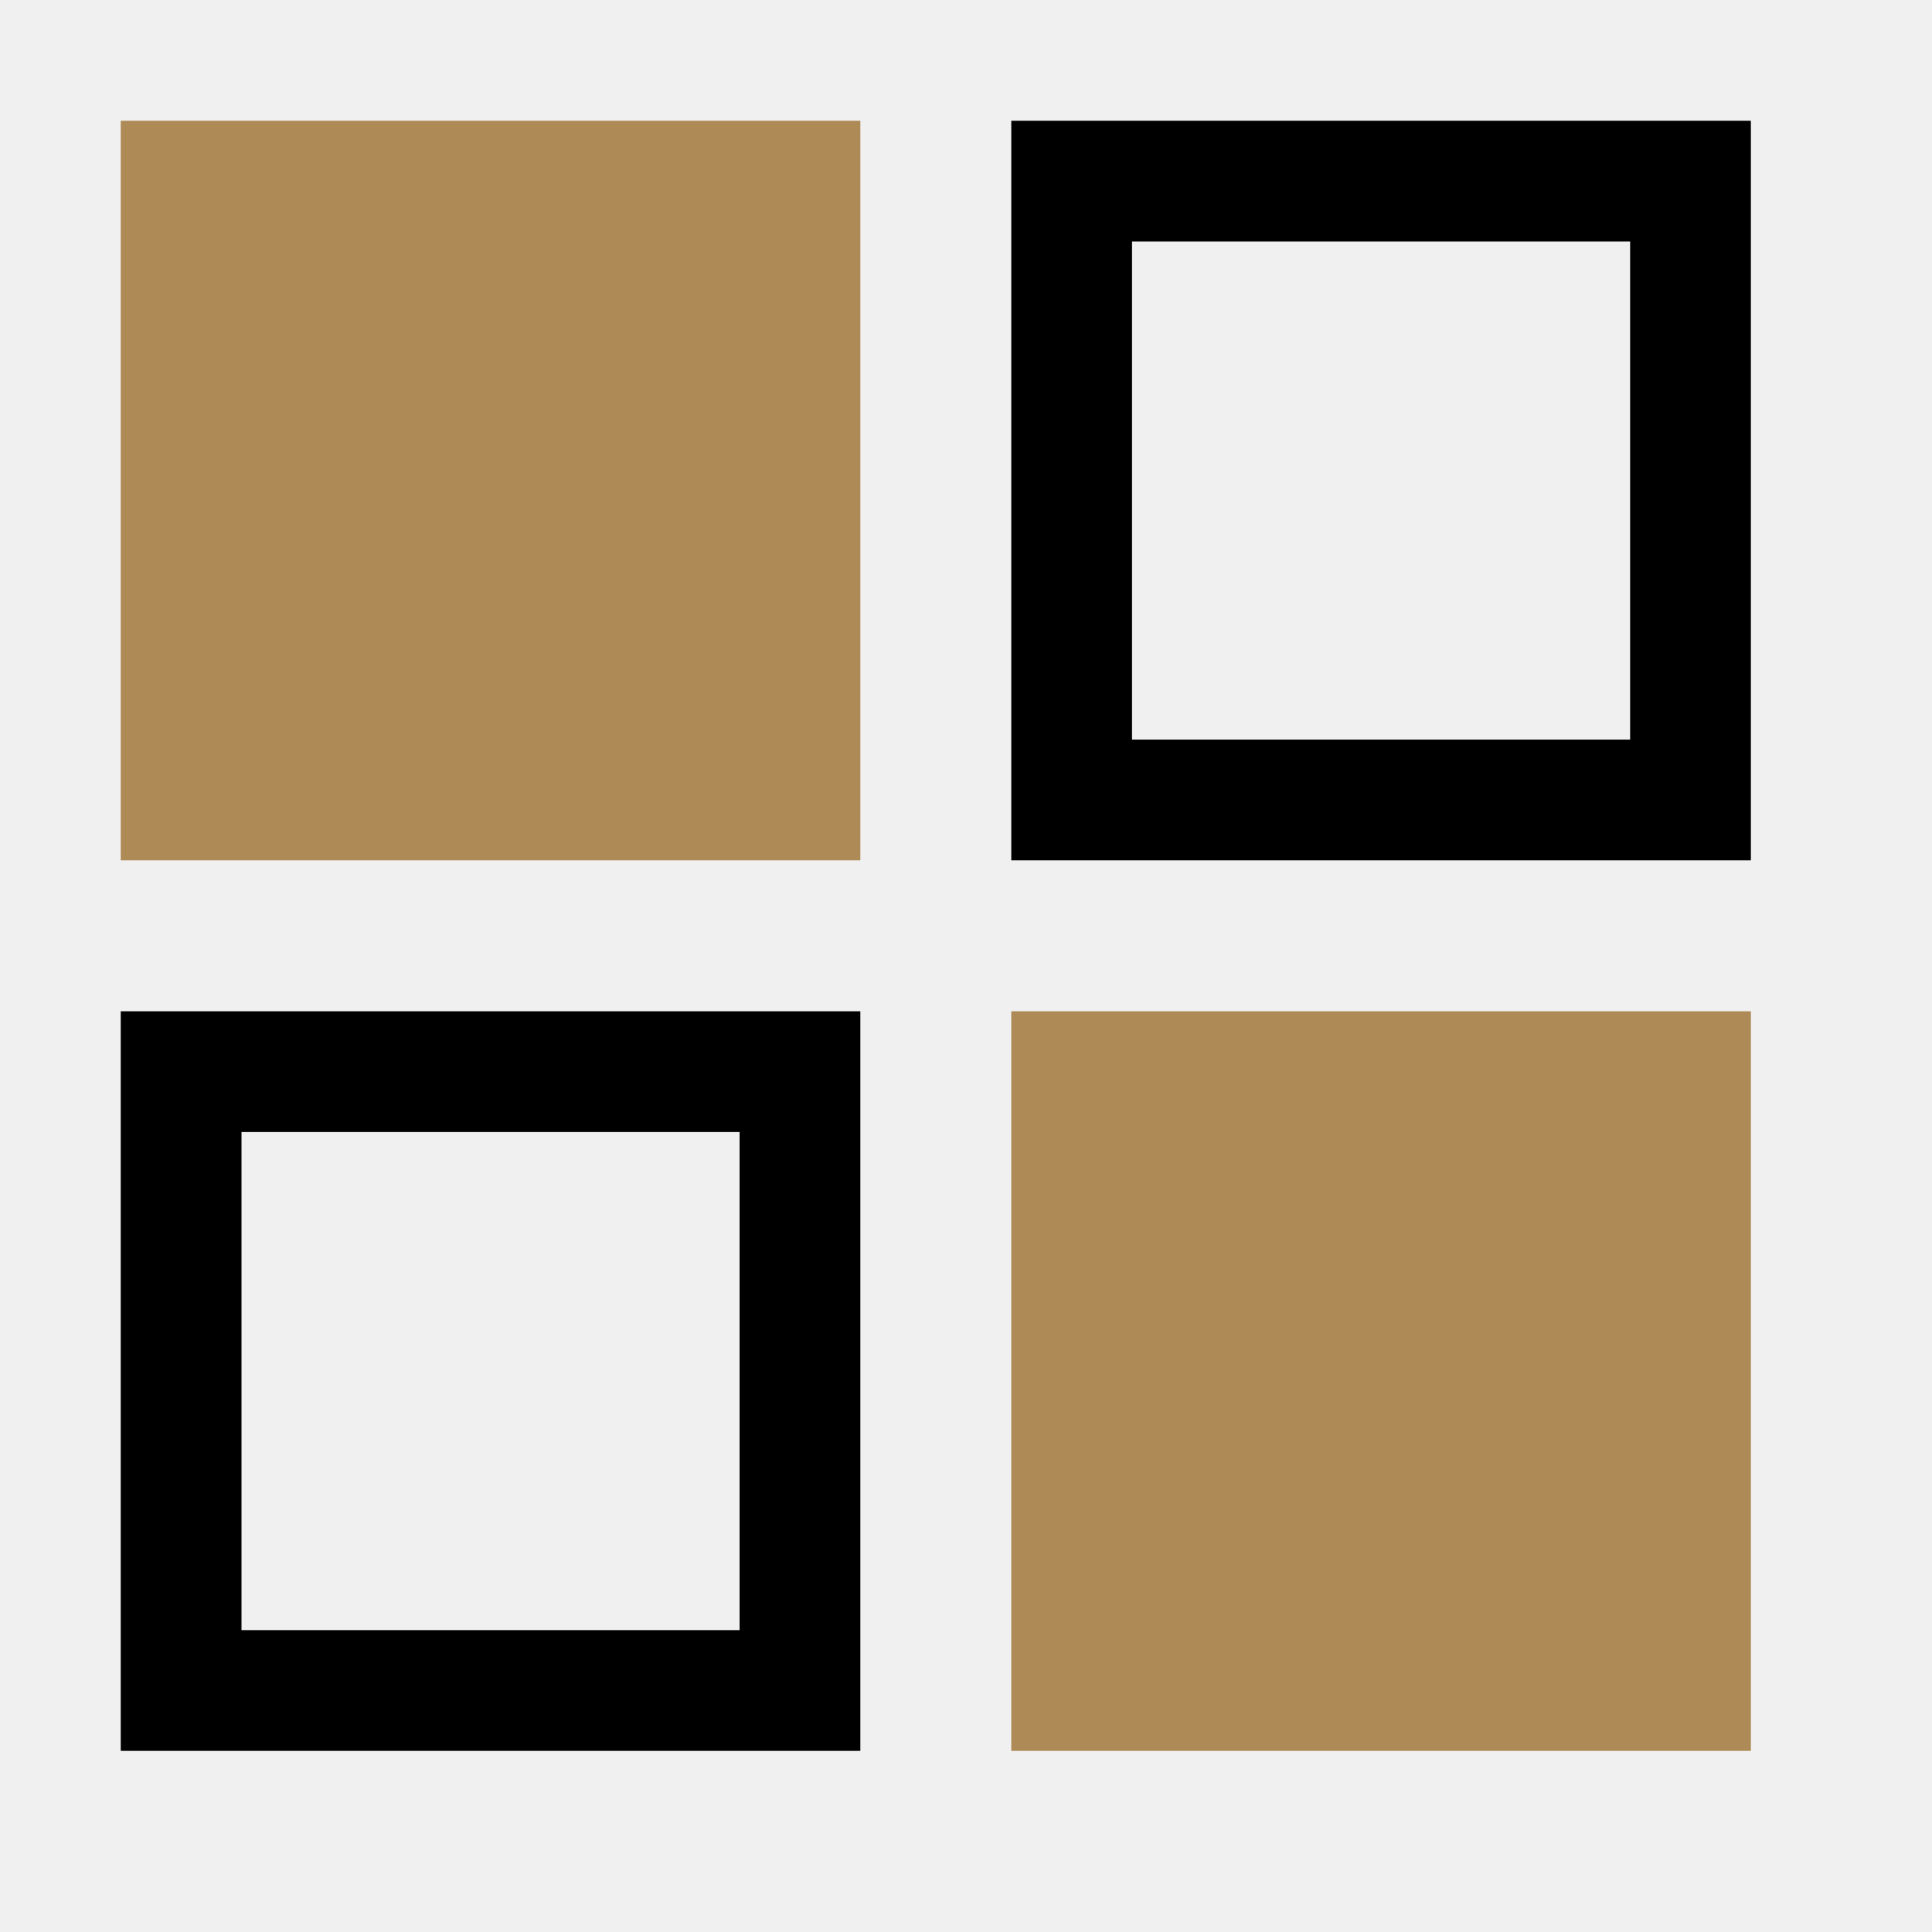
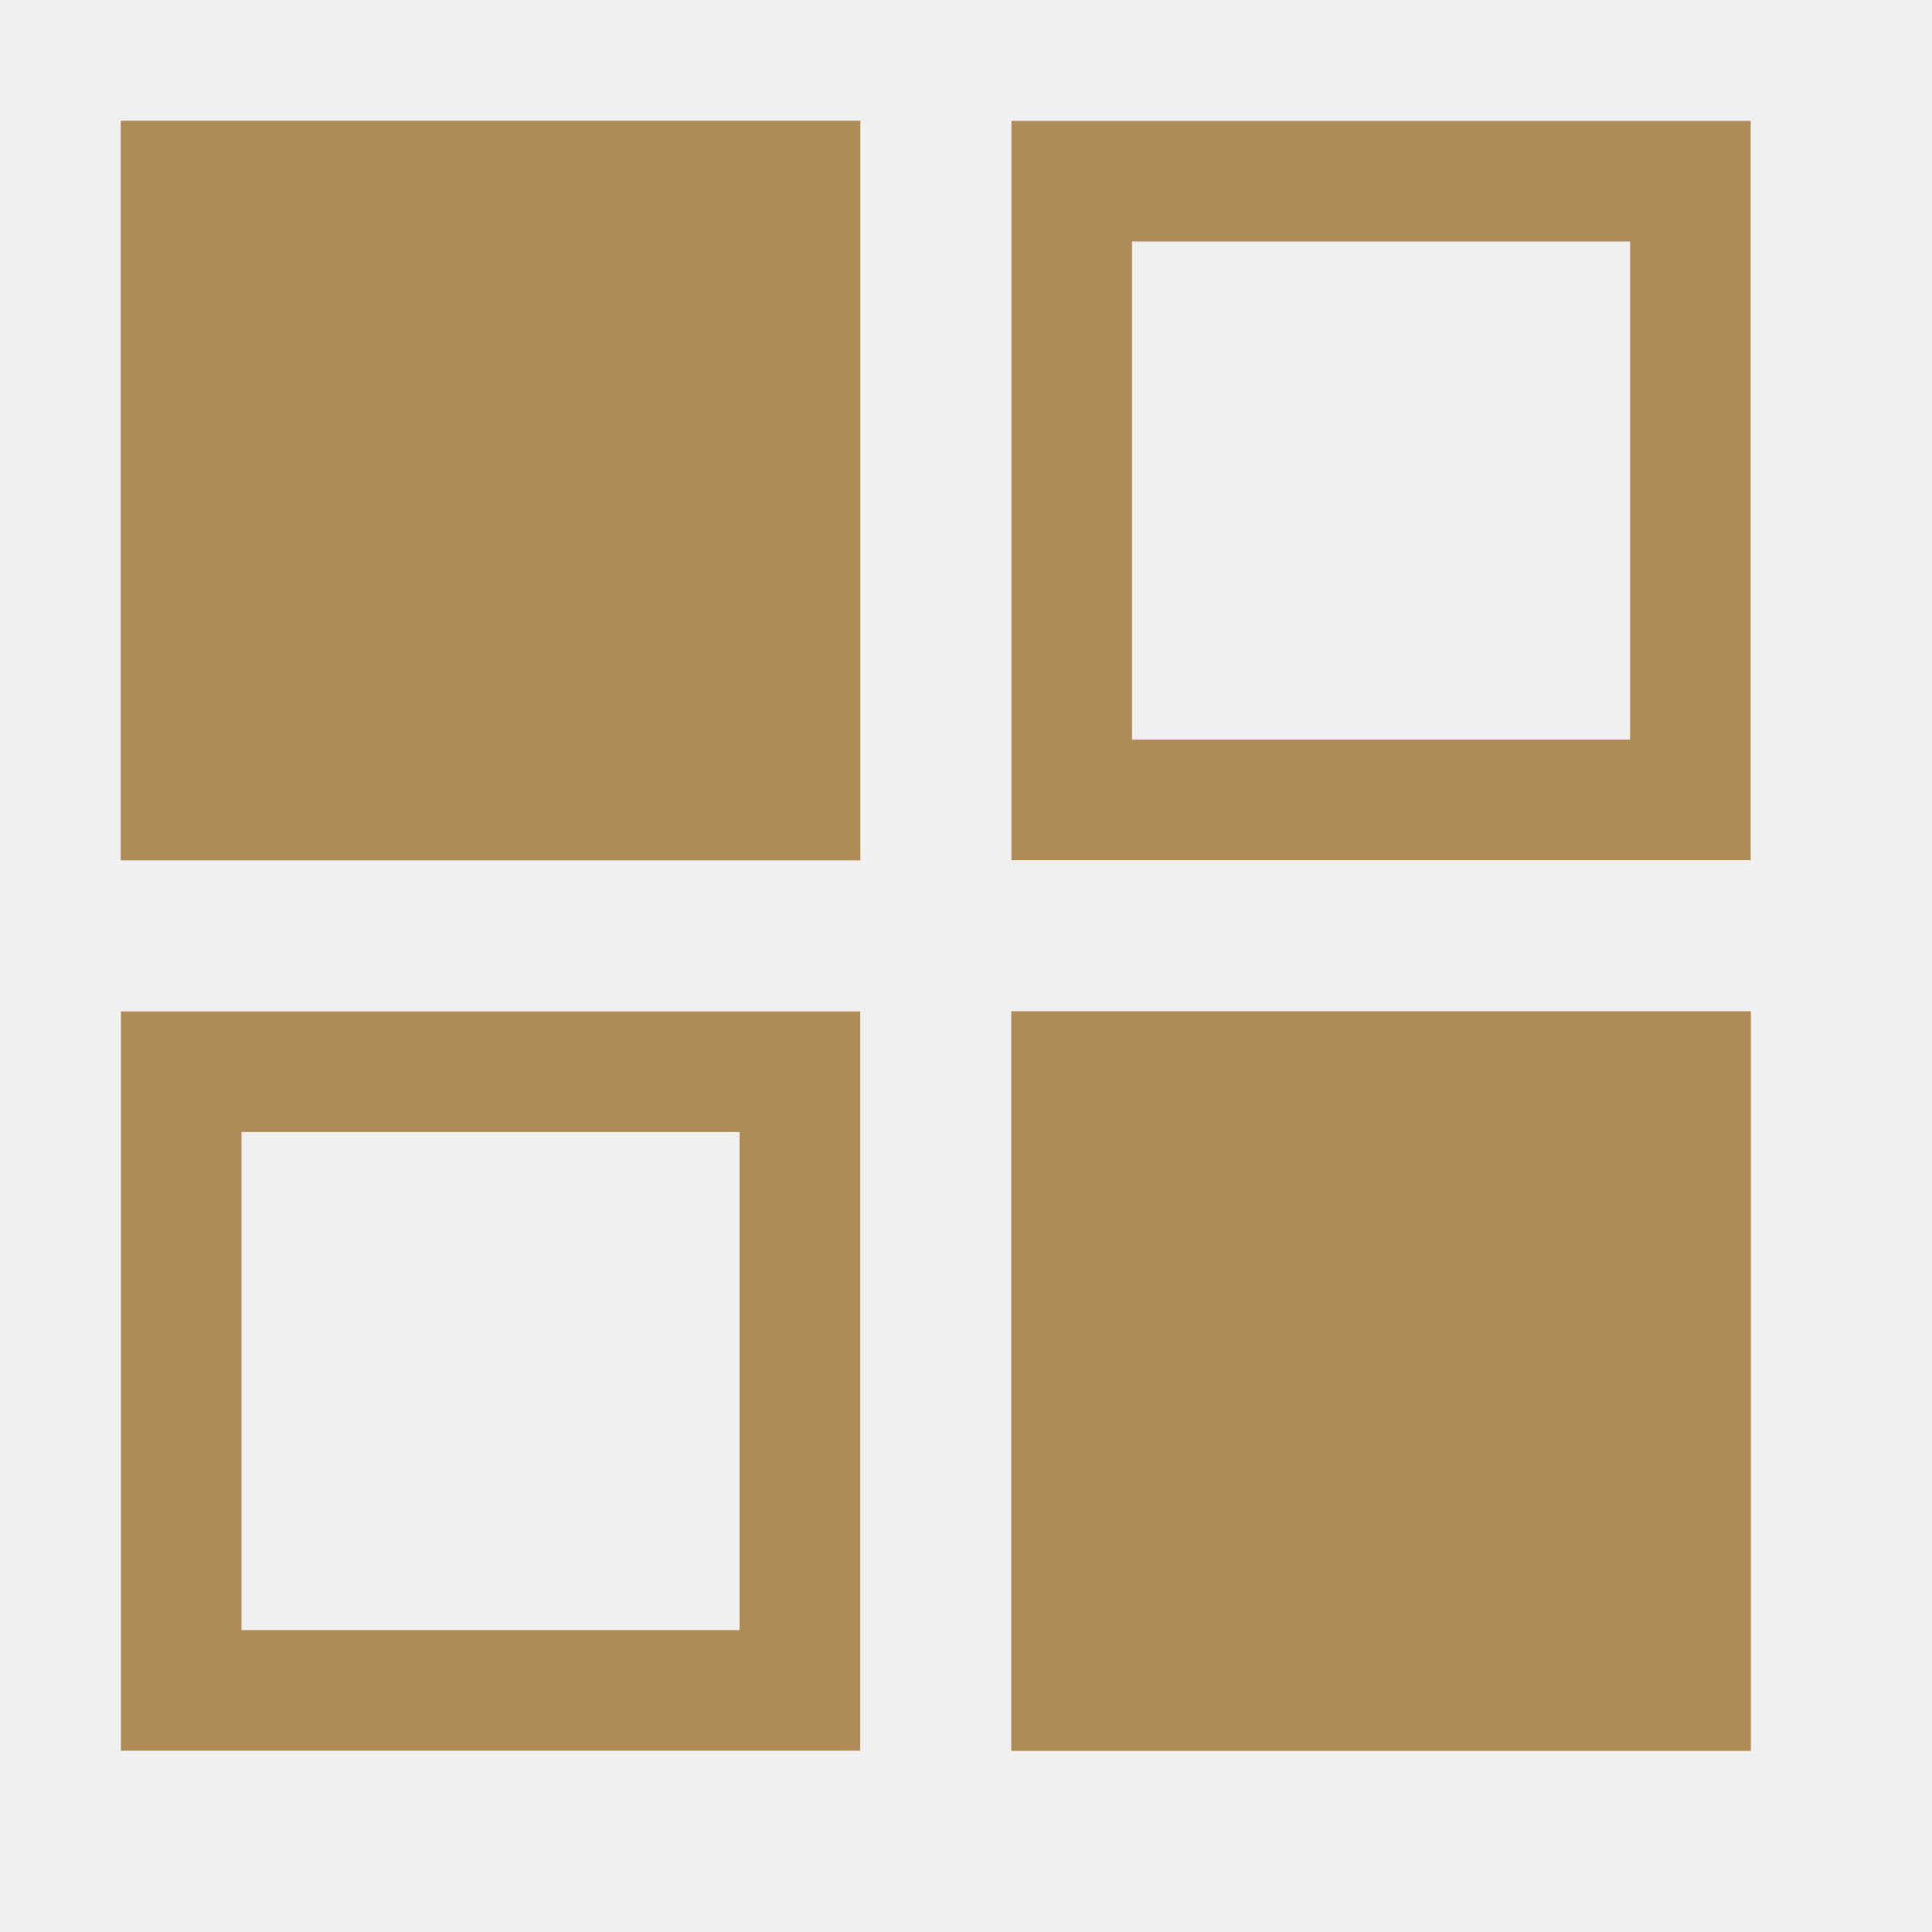
<svg xmlns="http://www.w3.org/2000/svg" viewBox="0 0 128 128" fill="#ad8a56">
  <rect height="49" y="8" x="8" width="49" />
-   <rect height="41" x="71" y="12" stroke-width="8" width="41" fill="#0000" stroke="#000" />
-   <rect x="67" width="49" height="49" y="67" />
-   <rect height="41" stroke-width="8" x="12" y="71" fill="#0000" stroke="#000" width="41" />
+   <mask id="inner-1">
+     <rect fill="#fff" x="67" y="8" width="49" height="49" />
+     <rect x="75" y="16" fill="#000" width="33" height="33" />
+   </mask>
+   <rect mask="url(#inner-1)" y="8" width="49" x="67" height="49" />
+   <rect height="49" y="67" x="67" width="49" />
+   <mask id="inner-2">
+     <rect height="49" width="49" x="8" y="67" fill="#fff" />
+     <rect fill="#000" height="33" y="75" width="33" x="16" />
+   </mask>
+   <rect y="67" mask="url(#inner-2)" height="49" width="49" x="8" />
</svg>
